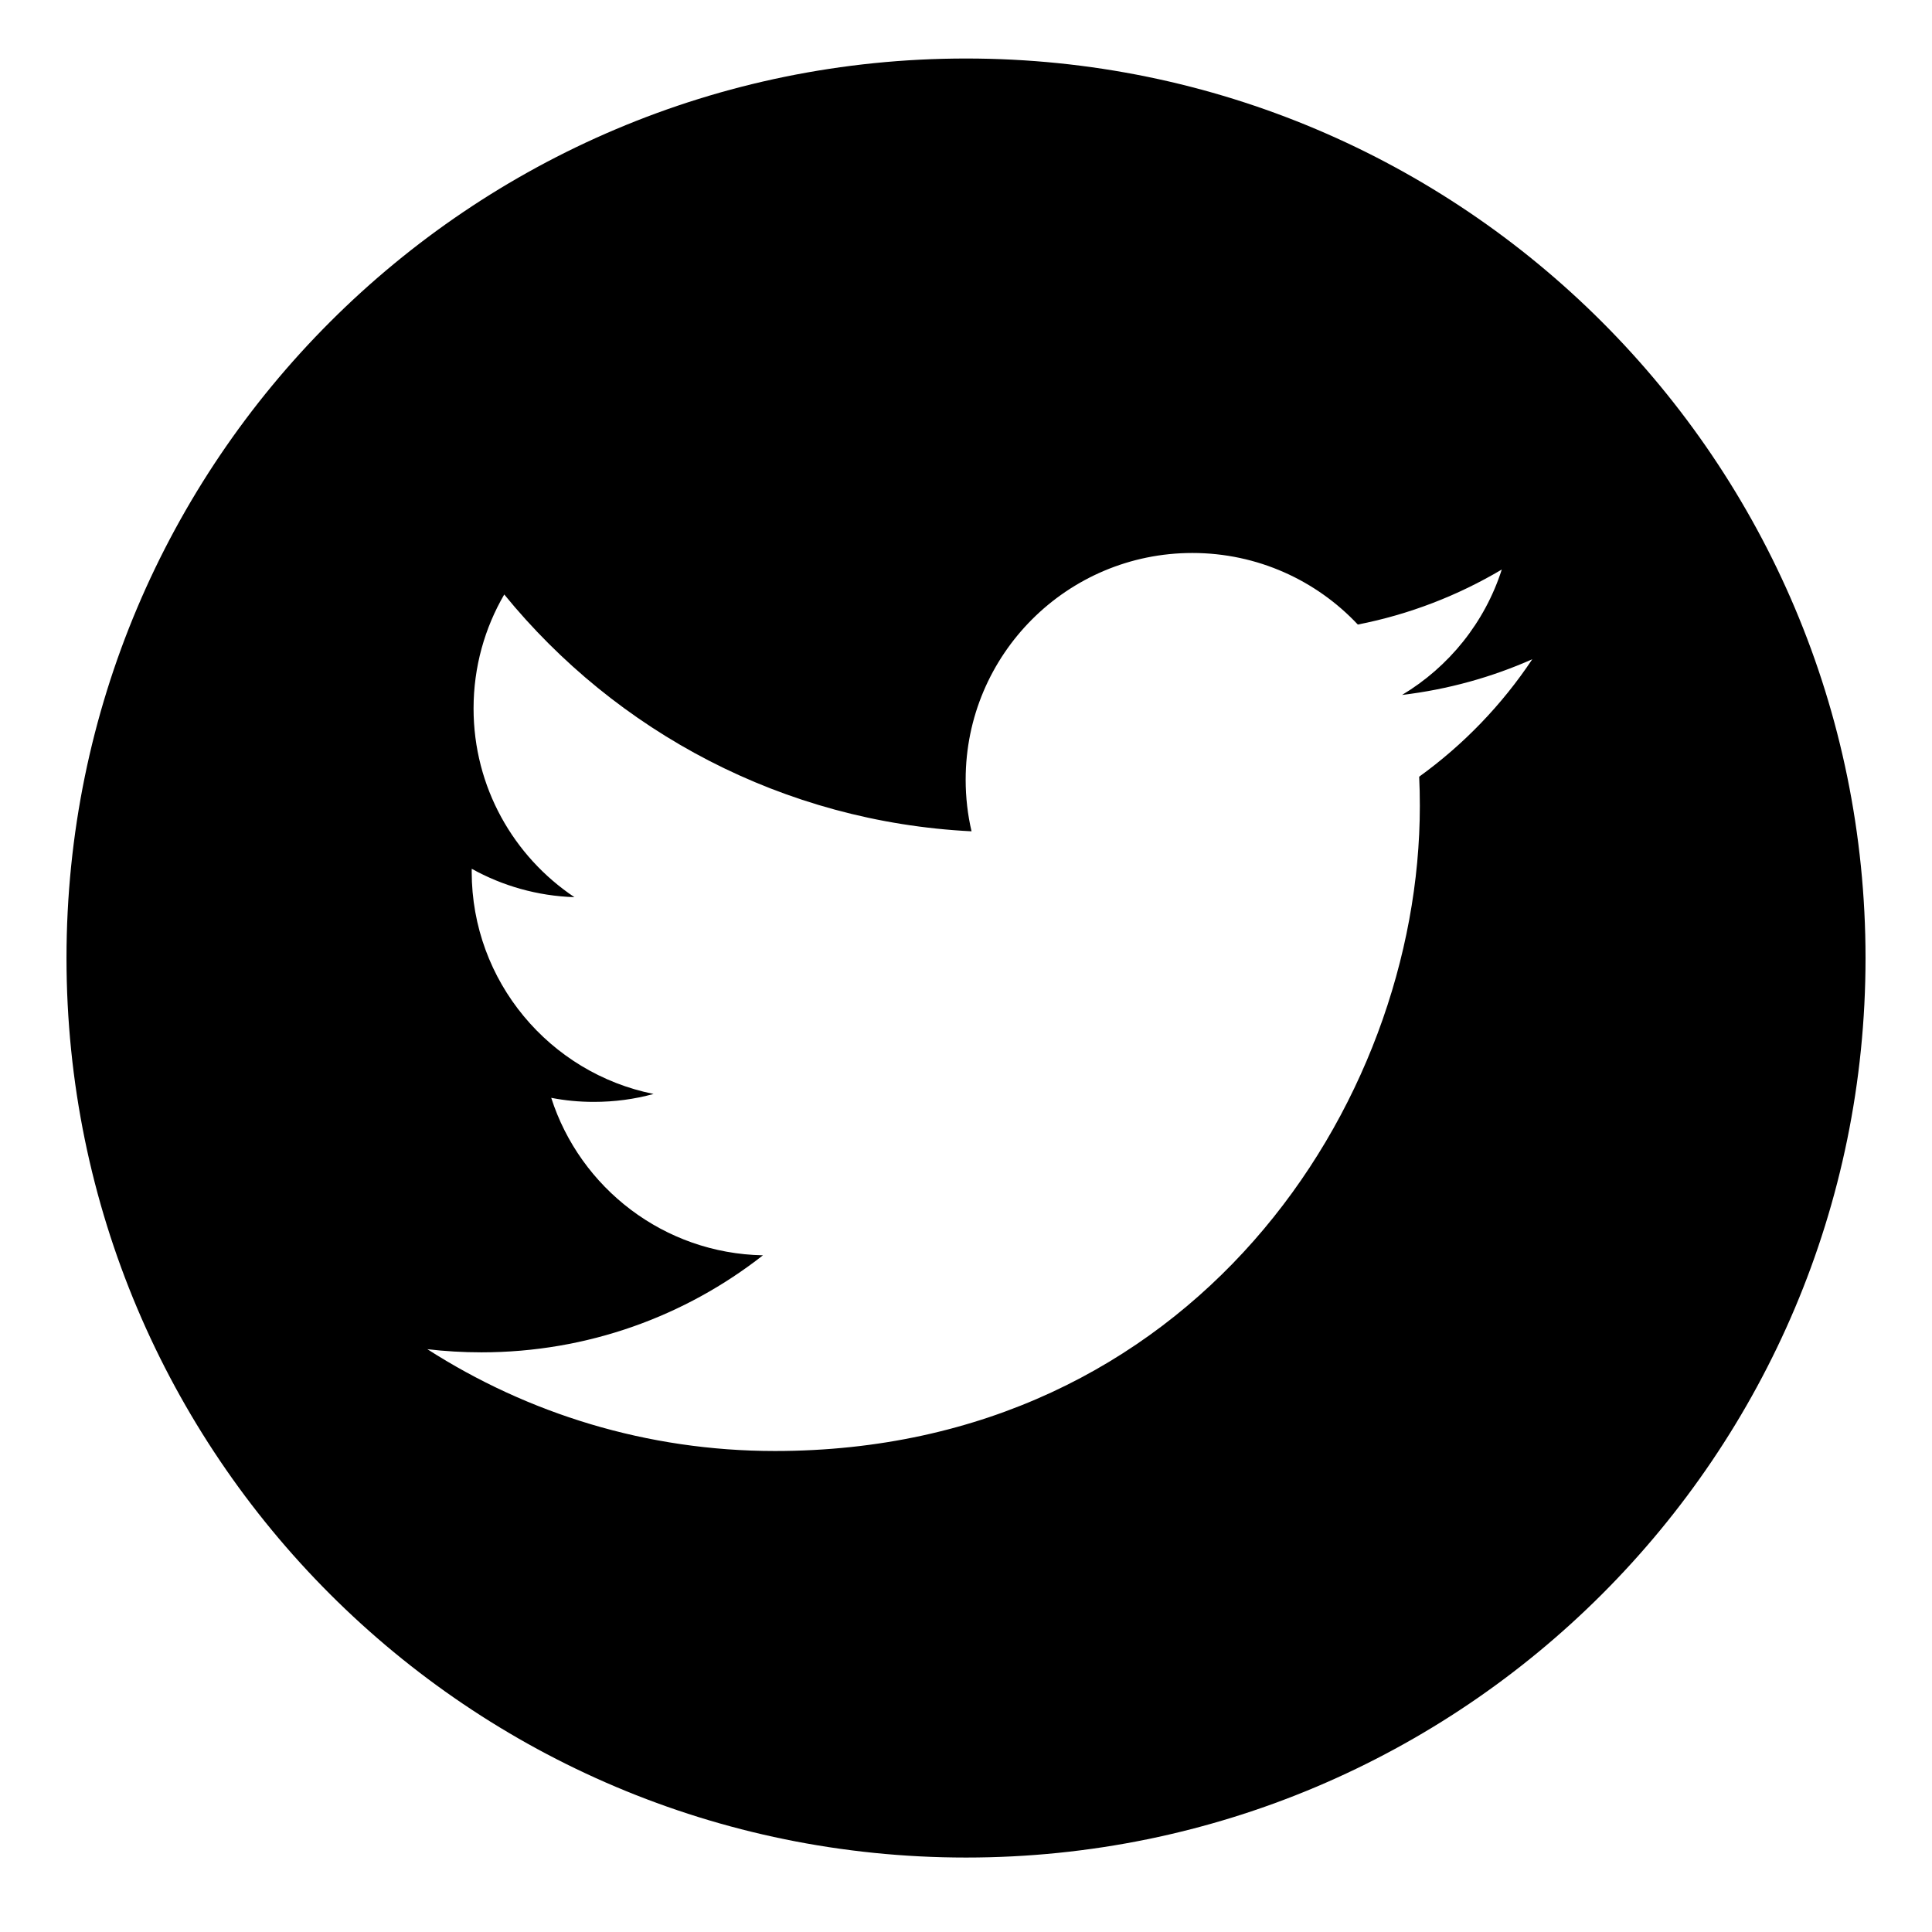
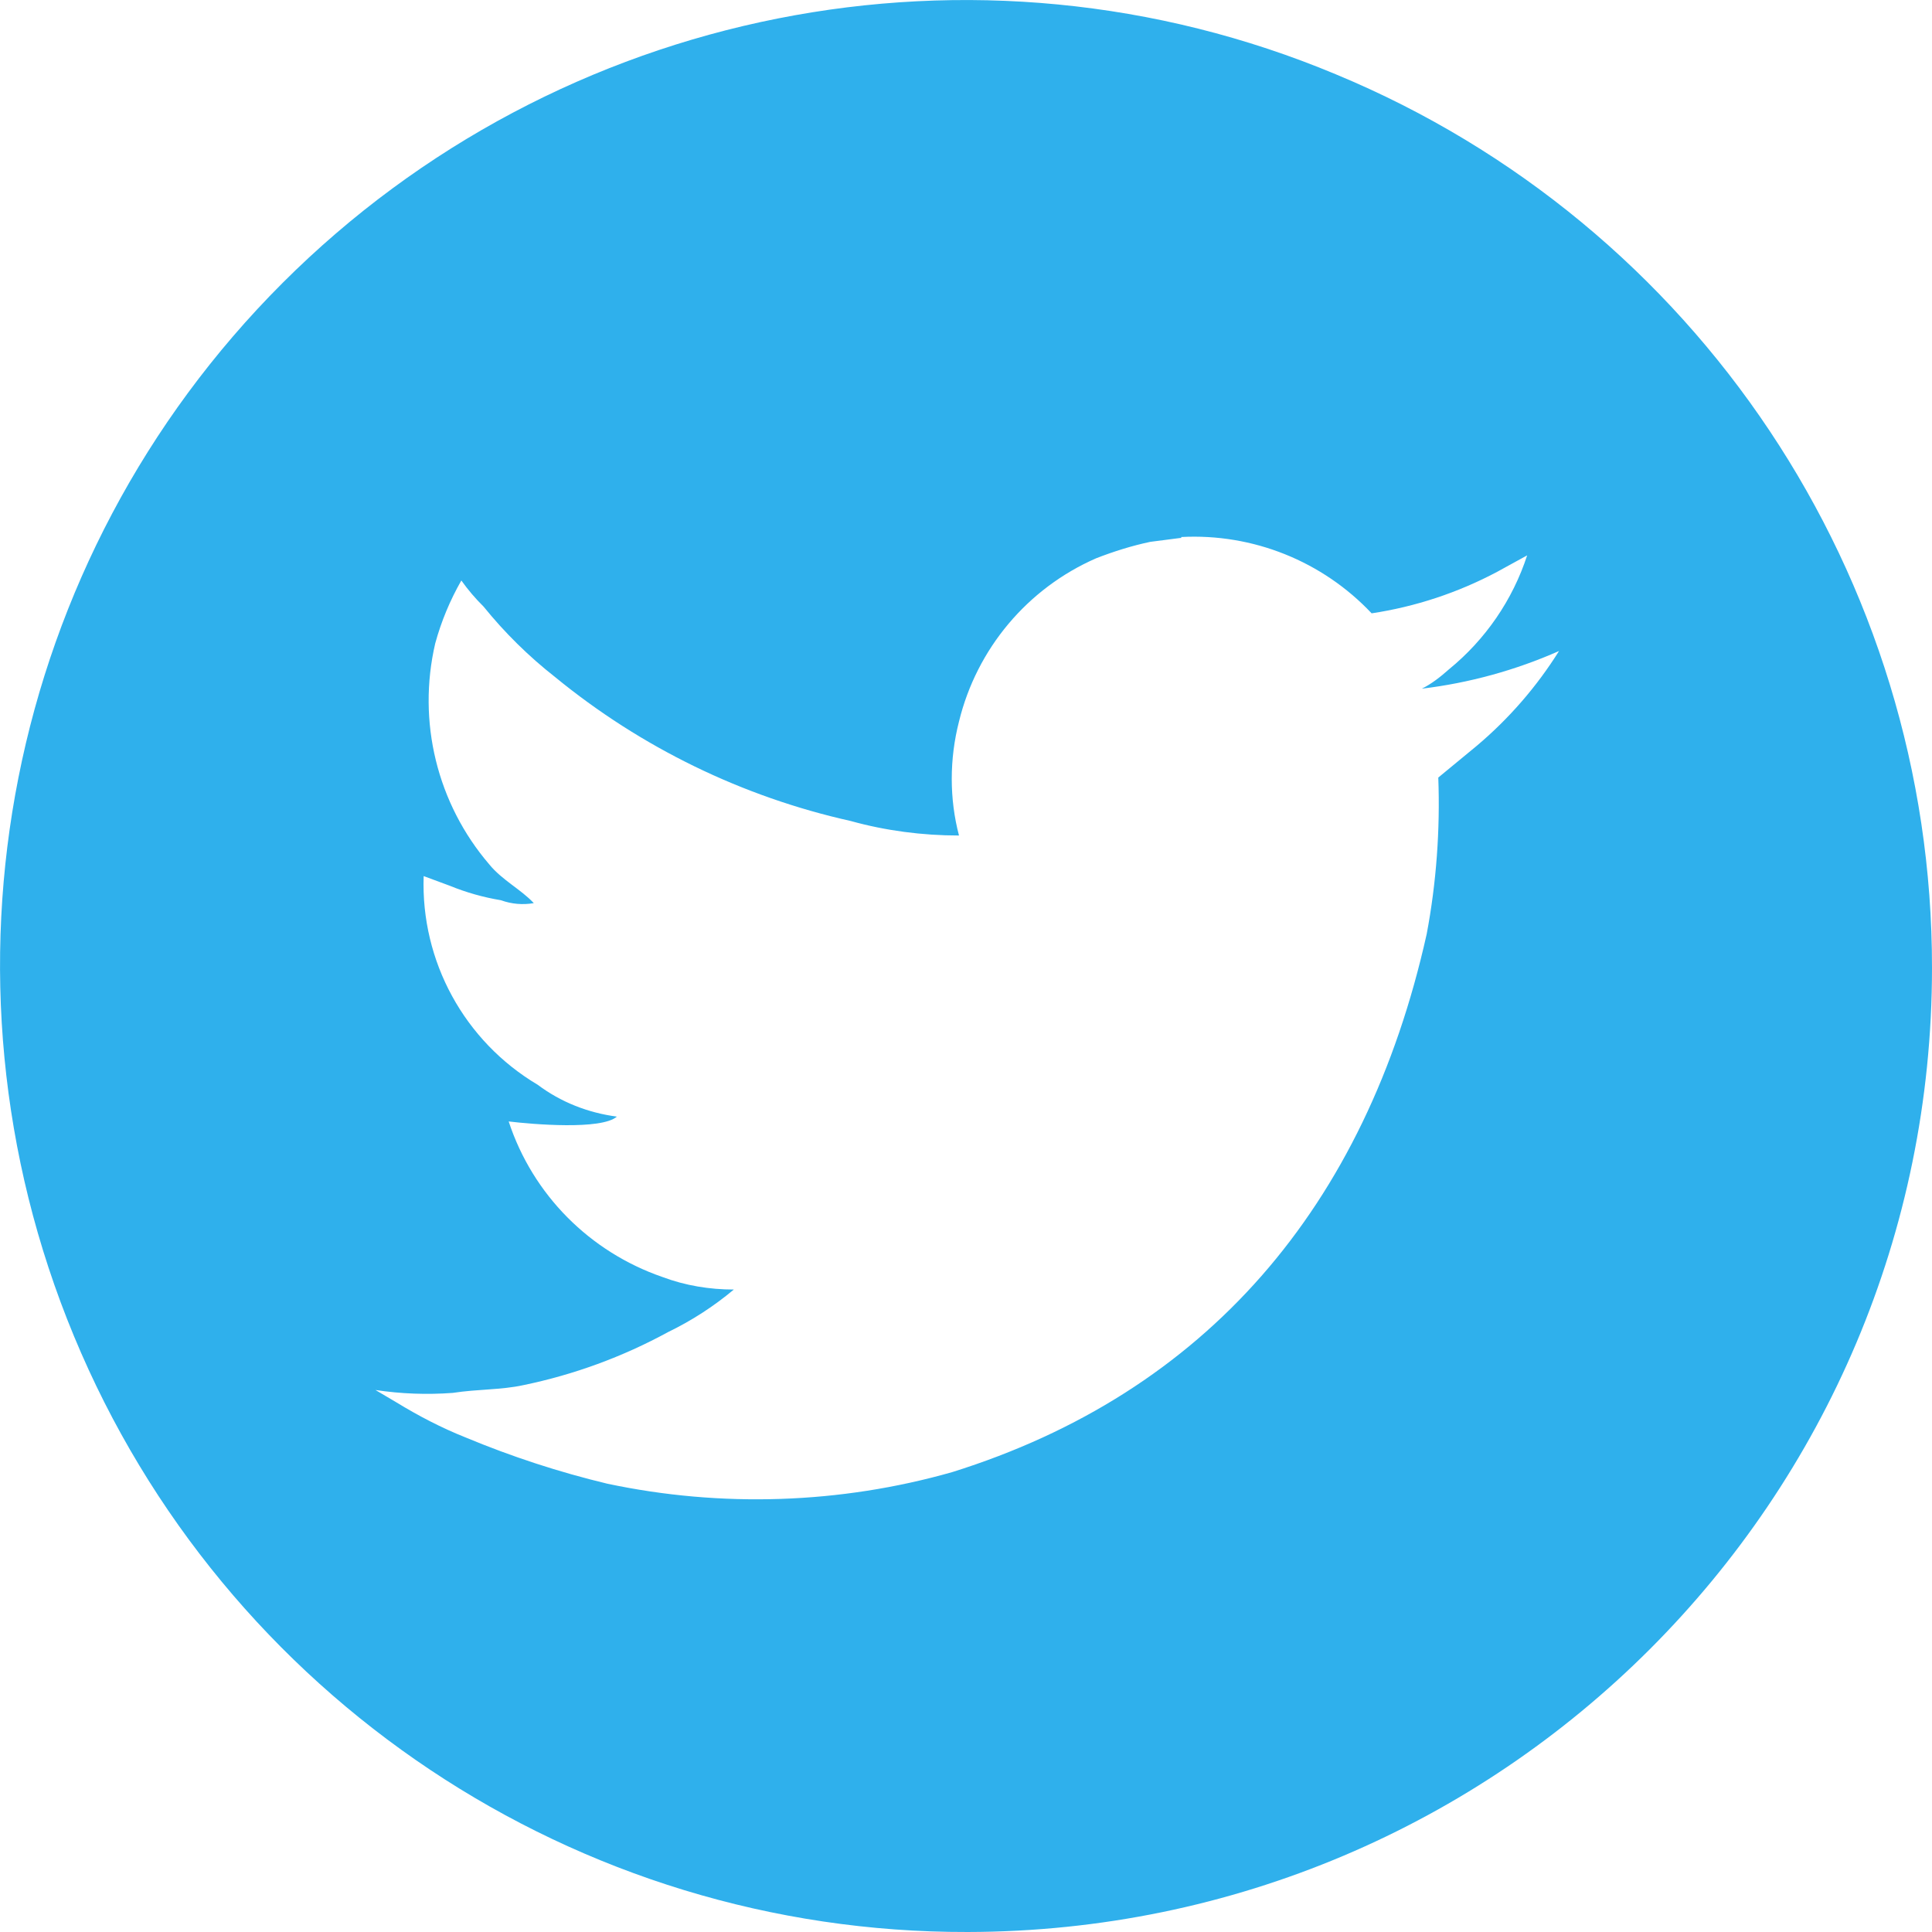
- <svg viewBox="0 0 1024 1024" width="38" height="38" fill="currentColor">
-   <path d="M512.029 31.011c-263.32 0-476.784 213.502-476.784 476.784 0 263.32 213.464 476.743 476.784 476.743s476.743-213.424 476.743-476.743c0-263.282-213.444-476.784-476.743-476.784zM752.193 411.663c0.251 5.151 0.349 10.319 0.349 15.548 0 158.786-120.856 341.85-341.85 341.85-67.844 0-131.021-19.884-184.188-53.961 9.41 1.104 18.955 1.665 28.656 1.665 56.305 0 108.115-19.208 149.221-51.425-52.567-0.987-96.925-35.741-112.22-83.468 7.32 1.433 14.85 2.149 22.595 2.149 10.959 0 21.569-1.433 31.656-4.201-54.987-11.035-96.402-59.634-96.402-117.796 0-0.524 0-1.025 0.020-1.549 16.186 9.003 34.716 14.404 54.427 15.044-32.258-21.587-53.458-58.317-53.458-100.023 0-22.015 5.925-42.673 16.264-60.408 59.266 72.683 147.807 120.527 247.676 125.521-2.053-8.77-3.118-17.968-3.118-27.378 0-66.333 53.787-120.14 120.158-120.14 34.561 0 65.771 14.599 87.69 37.93 27.378-5.363 53.091-15.393 76.305-29.16-9.003 28.074-28.036 51.618-52.858 66.47 24.338-2.903 47.495-9.37 69.024-18.917-16.070 24.144-36.459 45.306-59.945 62.248z" />
+ <svg xmlns="http://www.w3.org/2000/svg" t="1565854656972" class="icon" viewBox="0 0 1024 1024" version="1.1" p-id="2883" width="200" height="200">
+   <defs>
+     <style type="text/css" />
+   </defs>
+   <path d="M512.895 1023.998c-207.401 0.512-394.367-124.416-473.727-315.904-79.36-191.488-35.881-411.688 110.592-558.12 146.473-146.432 367.185-190.464 558.248-110.592 191.447 79.396 316.175 266.342 315.991 473.599C1023.998 795.135 795.596 1023.486 512.895 1023.998z m96.768-736.808c-9.728 2.048-19.456 5.12-28.672 8.704a127.319 127.319 0 0 0-72.704 86.528c-5.12 19.968-5.12 40.96 0 60.416-19.456 0-38.912-2.56-57.344-7.68a376.744 376.744 0 0 1-156.713-76.288 236.16 236.16 0 0 1-37.934-37.376 104.489 104.489 0 0 1-11.776-13.824 143.232 143.232 0 0 0-13.824 33.28 133.376 133.376 0 0 0 28.672 117.248c6.656 8.192 16.896 13.312 23.552 20.48-5.837 1.019-11.837 0.492-17.408-1.536a126.039 126.039 0 0 1-27.136-7.68l-13.824-5.12a123.561 123.561 0 0 0 60.416 110.592c12.288 9.216 26.624 14.848 41.984 16.896-8.192 7.168-44.544 4.096-57.344 2.56 12.8 38.912 43.008 69.12 81.454 82.432 12.288 4.608 25.088 6.656 37.888 6.656a168.535 168.535 0 0 1-34.816 22.528 277.161 277.161 0 0 1-76.8 28.16c-11.776 2.56-24.064 2.048-37.376 4.096-13.67 1.024-27.407 0.507-40.96-1.536l11.264 6.656c11.776 7.168 23.552 13.312 36.352 18.432 24.576 10.24 49.664 18.432 75.264 24.576 60.416 12.8 123.433 10.752 182.825-6.144 134.185-41.984 219.177-140.288 251.474-285.184 5.12-27.136 7.168-55.296 6.144-82.944l20.48-16.896a214.825 214.825 0 0 0 43.52-50.176 255.575 255.575 0 0 1-72.704 19.968c5.12-2.56 9.728-6.144 14.336-10.24 19.456-15.872 33.792-36.864 41.472-60.416l-15.872 8.704a207.959 207.959 0 0 1-66.56 22.016 129.28 129.28 0 0 0-100.905-40.448v0.512h-0.553l-15.872 2.048z" fill="#2FB0EC" p-id="2884" />
</svg>
